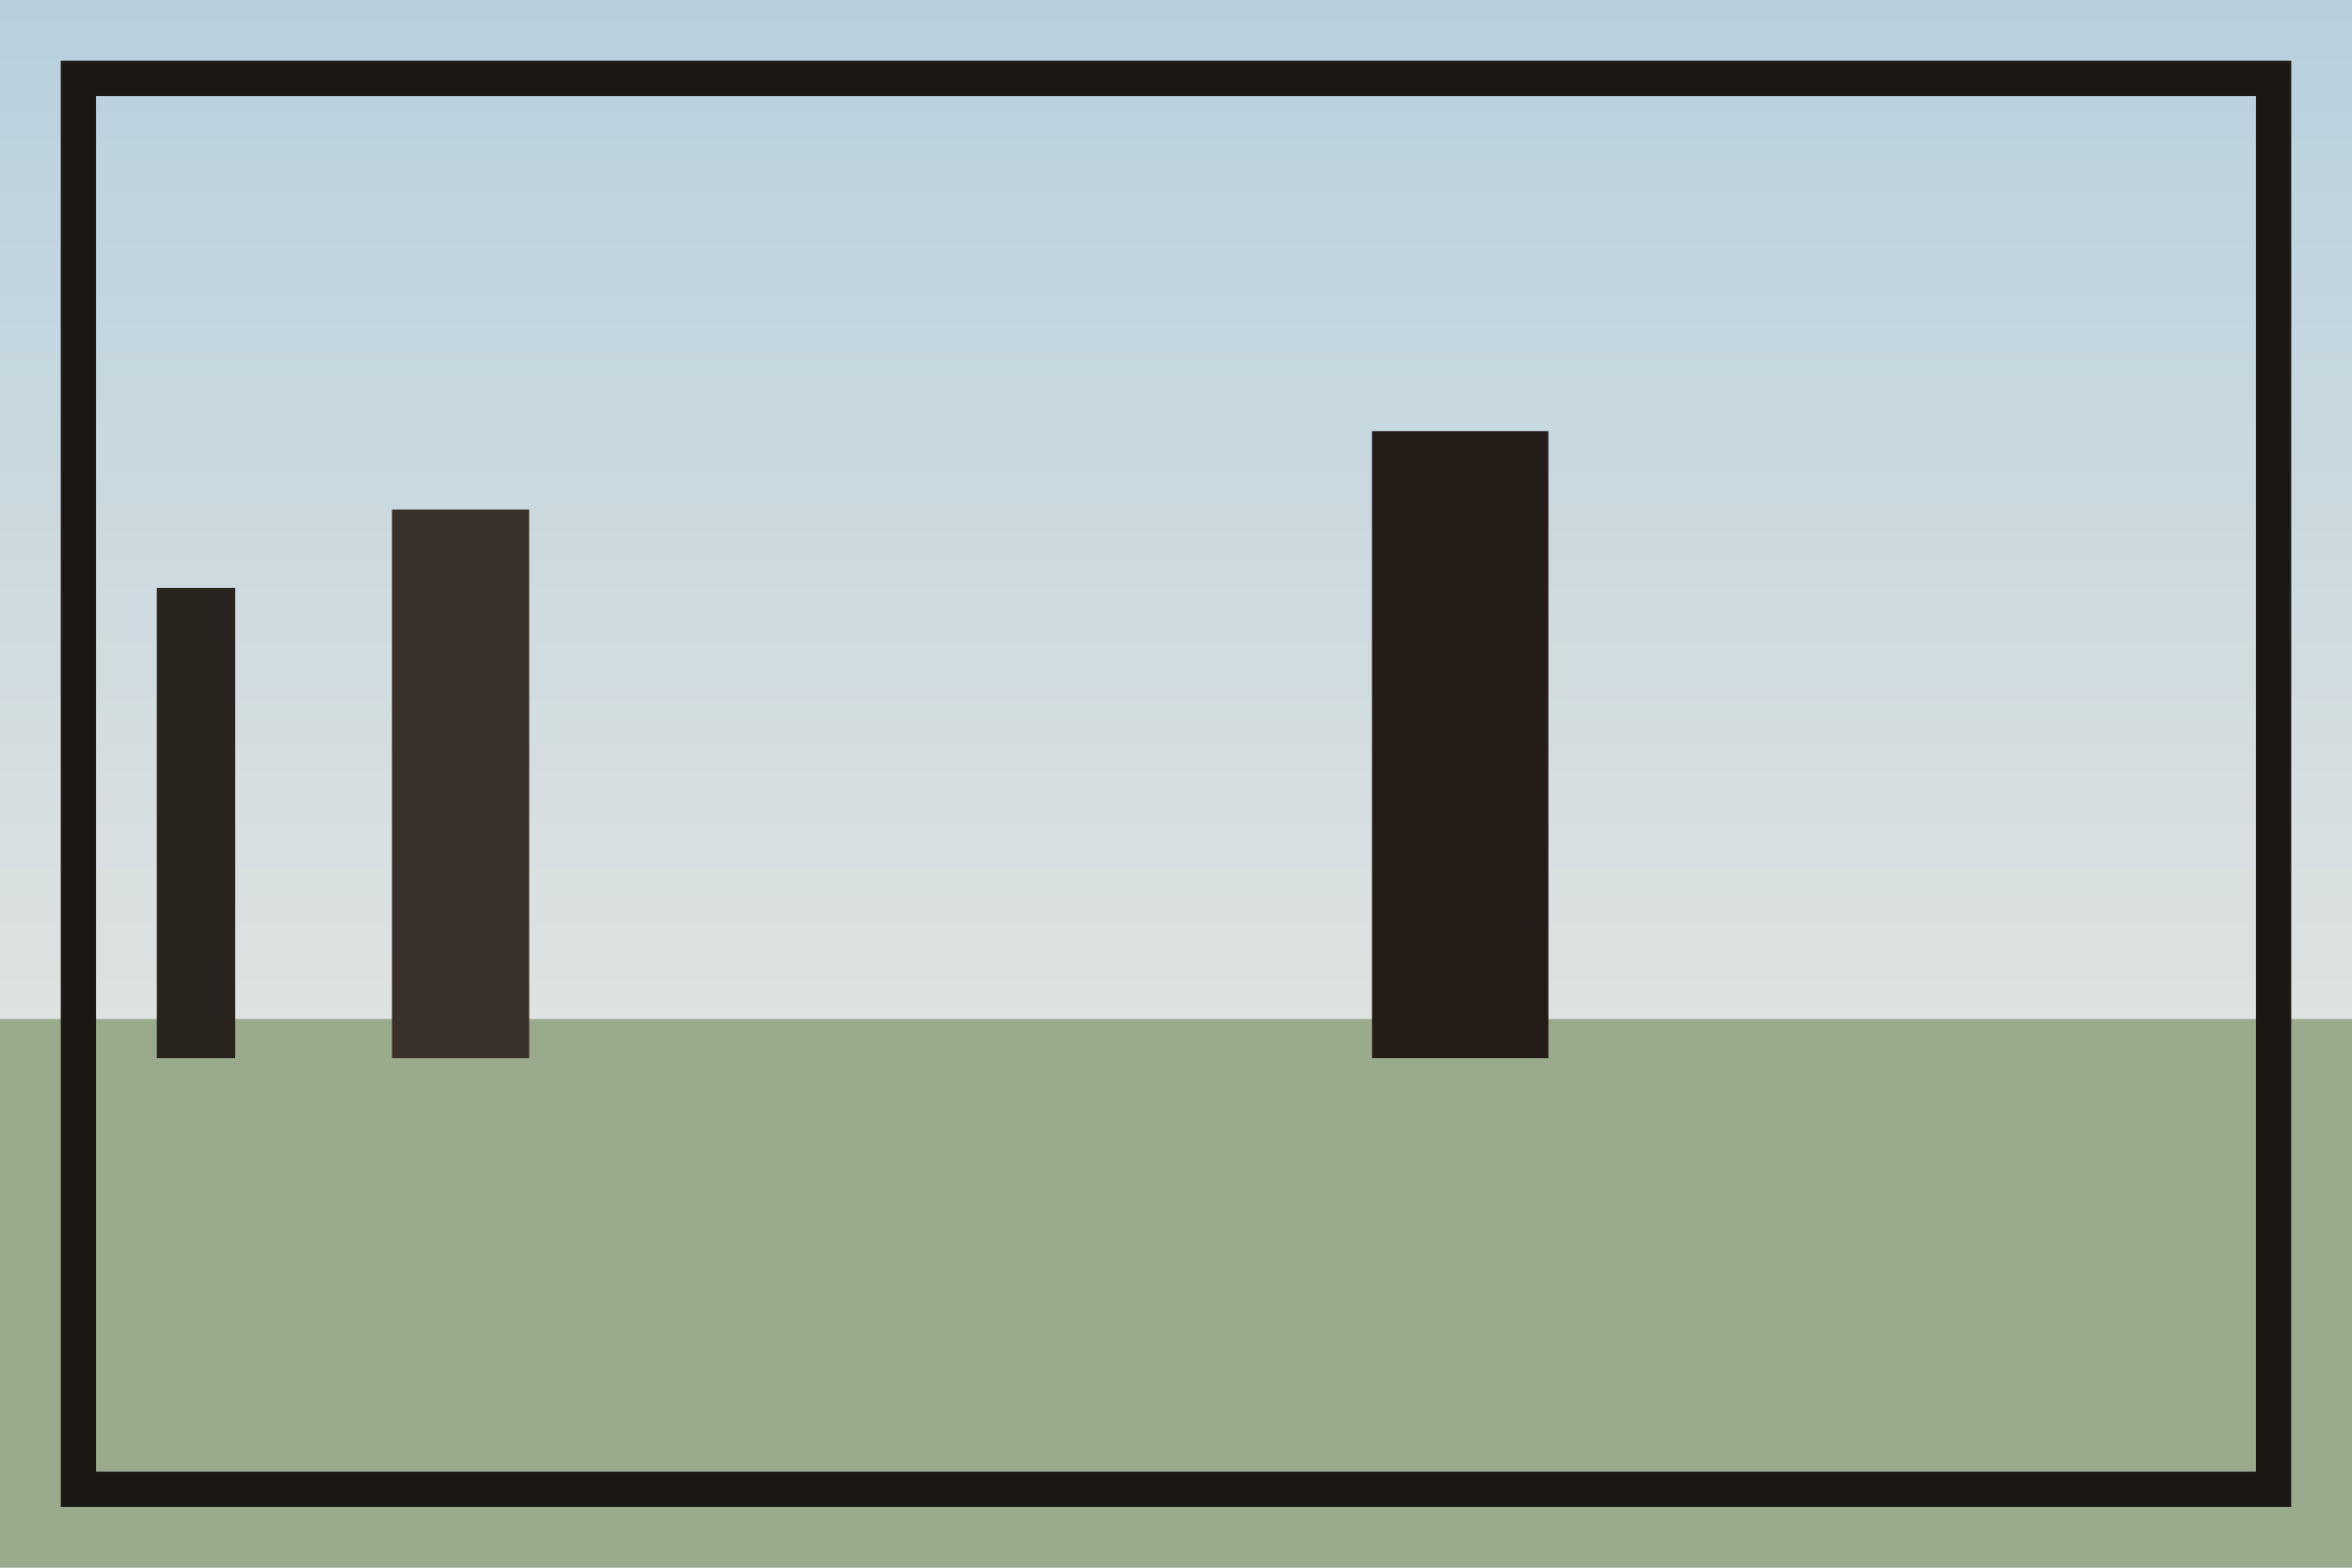
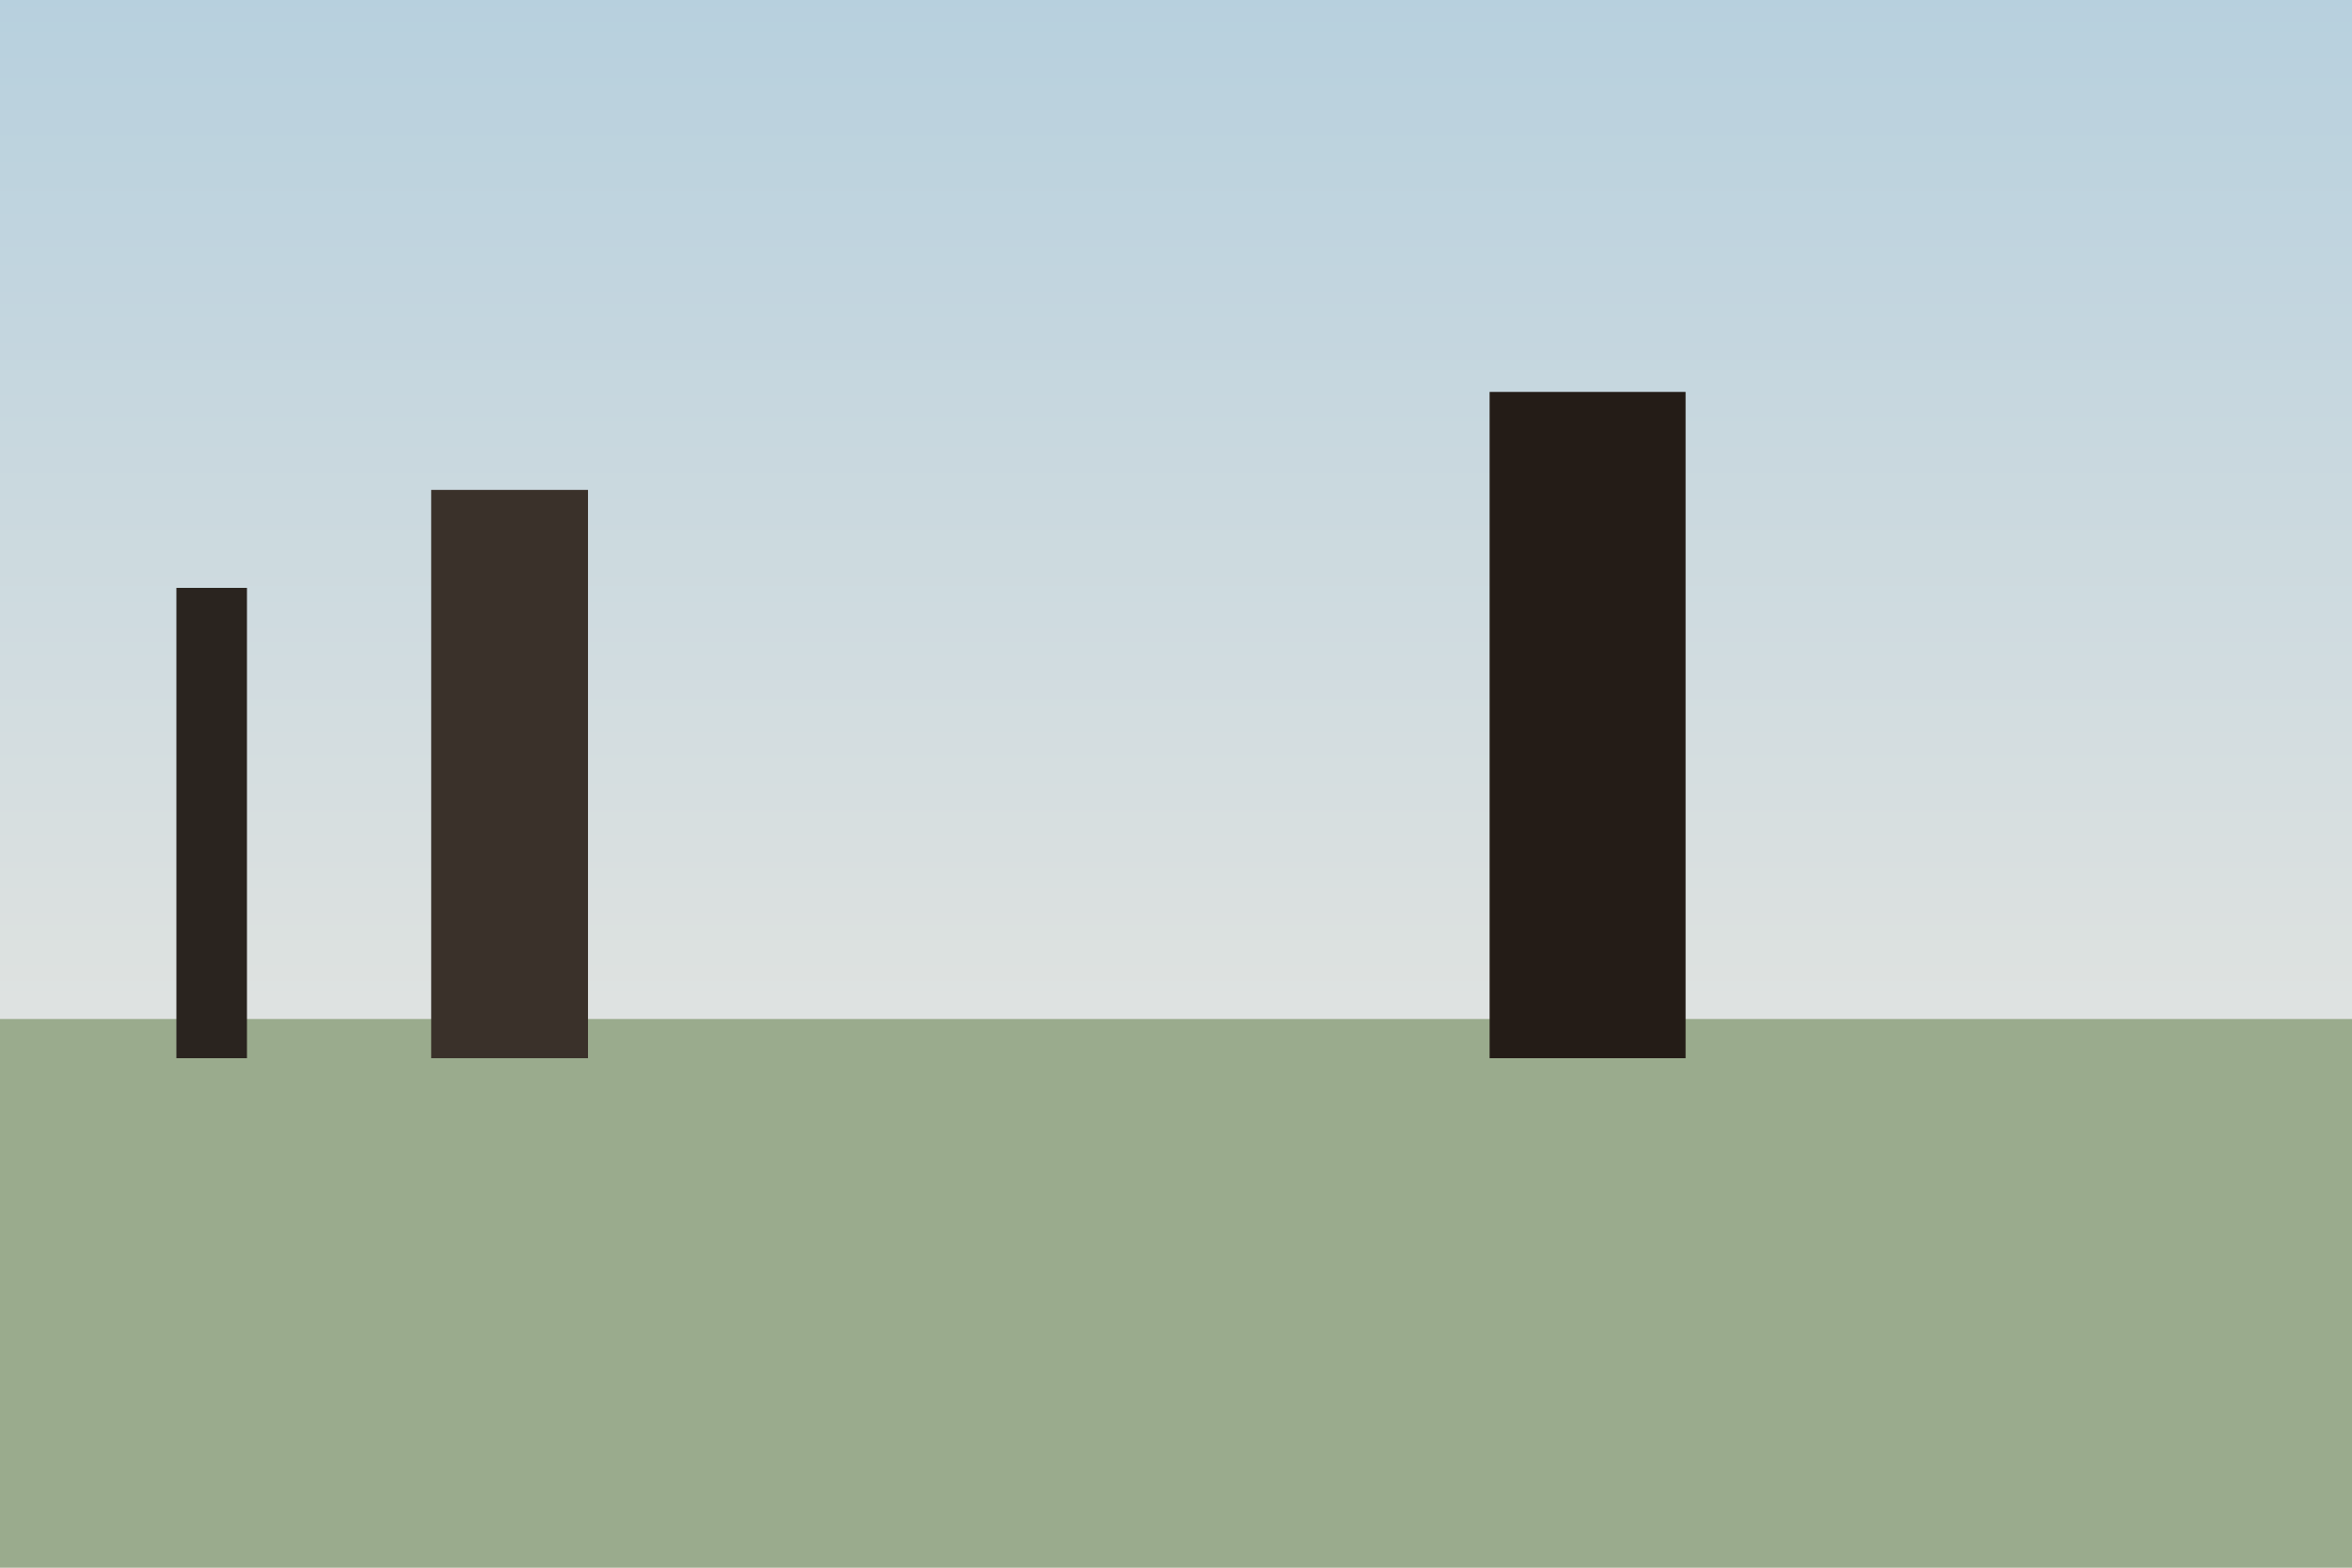
- <svg xmlns="http://www.w3.org/2000/svg" viewBox="0 0 1200 800">
+ <svg xmlns="http://www.w3.org/2000/svg" width="1200" height="800" viewBox="0 0 1200 800">
  <defs>
    <linearGradient id="sky" x1="0" y1="0" x2="0" y2="1">
      <stop offset="0" stop-color="#b7d0de" />
-       <stop offset="1" stop-color="#f3ece2" />
+       <stop offset="1" stop-color="#f4ece2" />
    </linearGradient>
  </defs>
  <rect width="1200" height="800" fill="url(#sky)" />
  <rect y="520" width="1200" height="280" fill="#9aab8d" />
-   <rect x="80" y="300" width="40" height="240" fill="#2a241f" />
-   <rect x="200" y="260" width="70" height="280" fill="#3a312a" />
-   <rect x="700" y="220" width="90" height="320" fill="#241c17" />
-   <rect x="40" y="40" width="1120" height="720" fill="none" stroke="#1c1915" stroke-width="18" />
+   <rect x="90" y="300" width="36" height="240" fill="#2a241f" />
+   <rect x="220" y="250" width="80" height="290" fill="#3a312a" />
+   <rect x="760" y="200" width="100" height="340" fill="#241c17" />
</svg>
